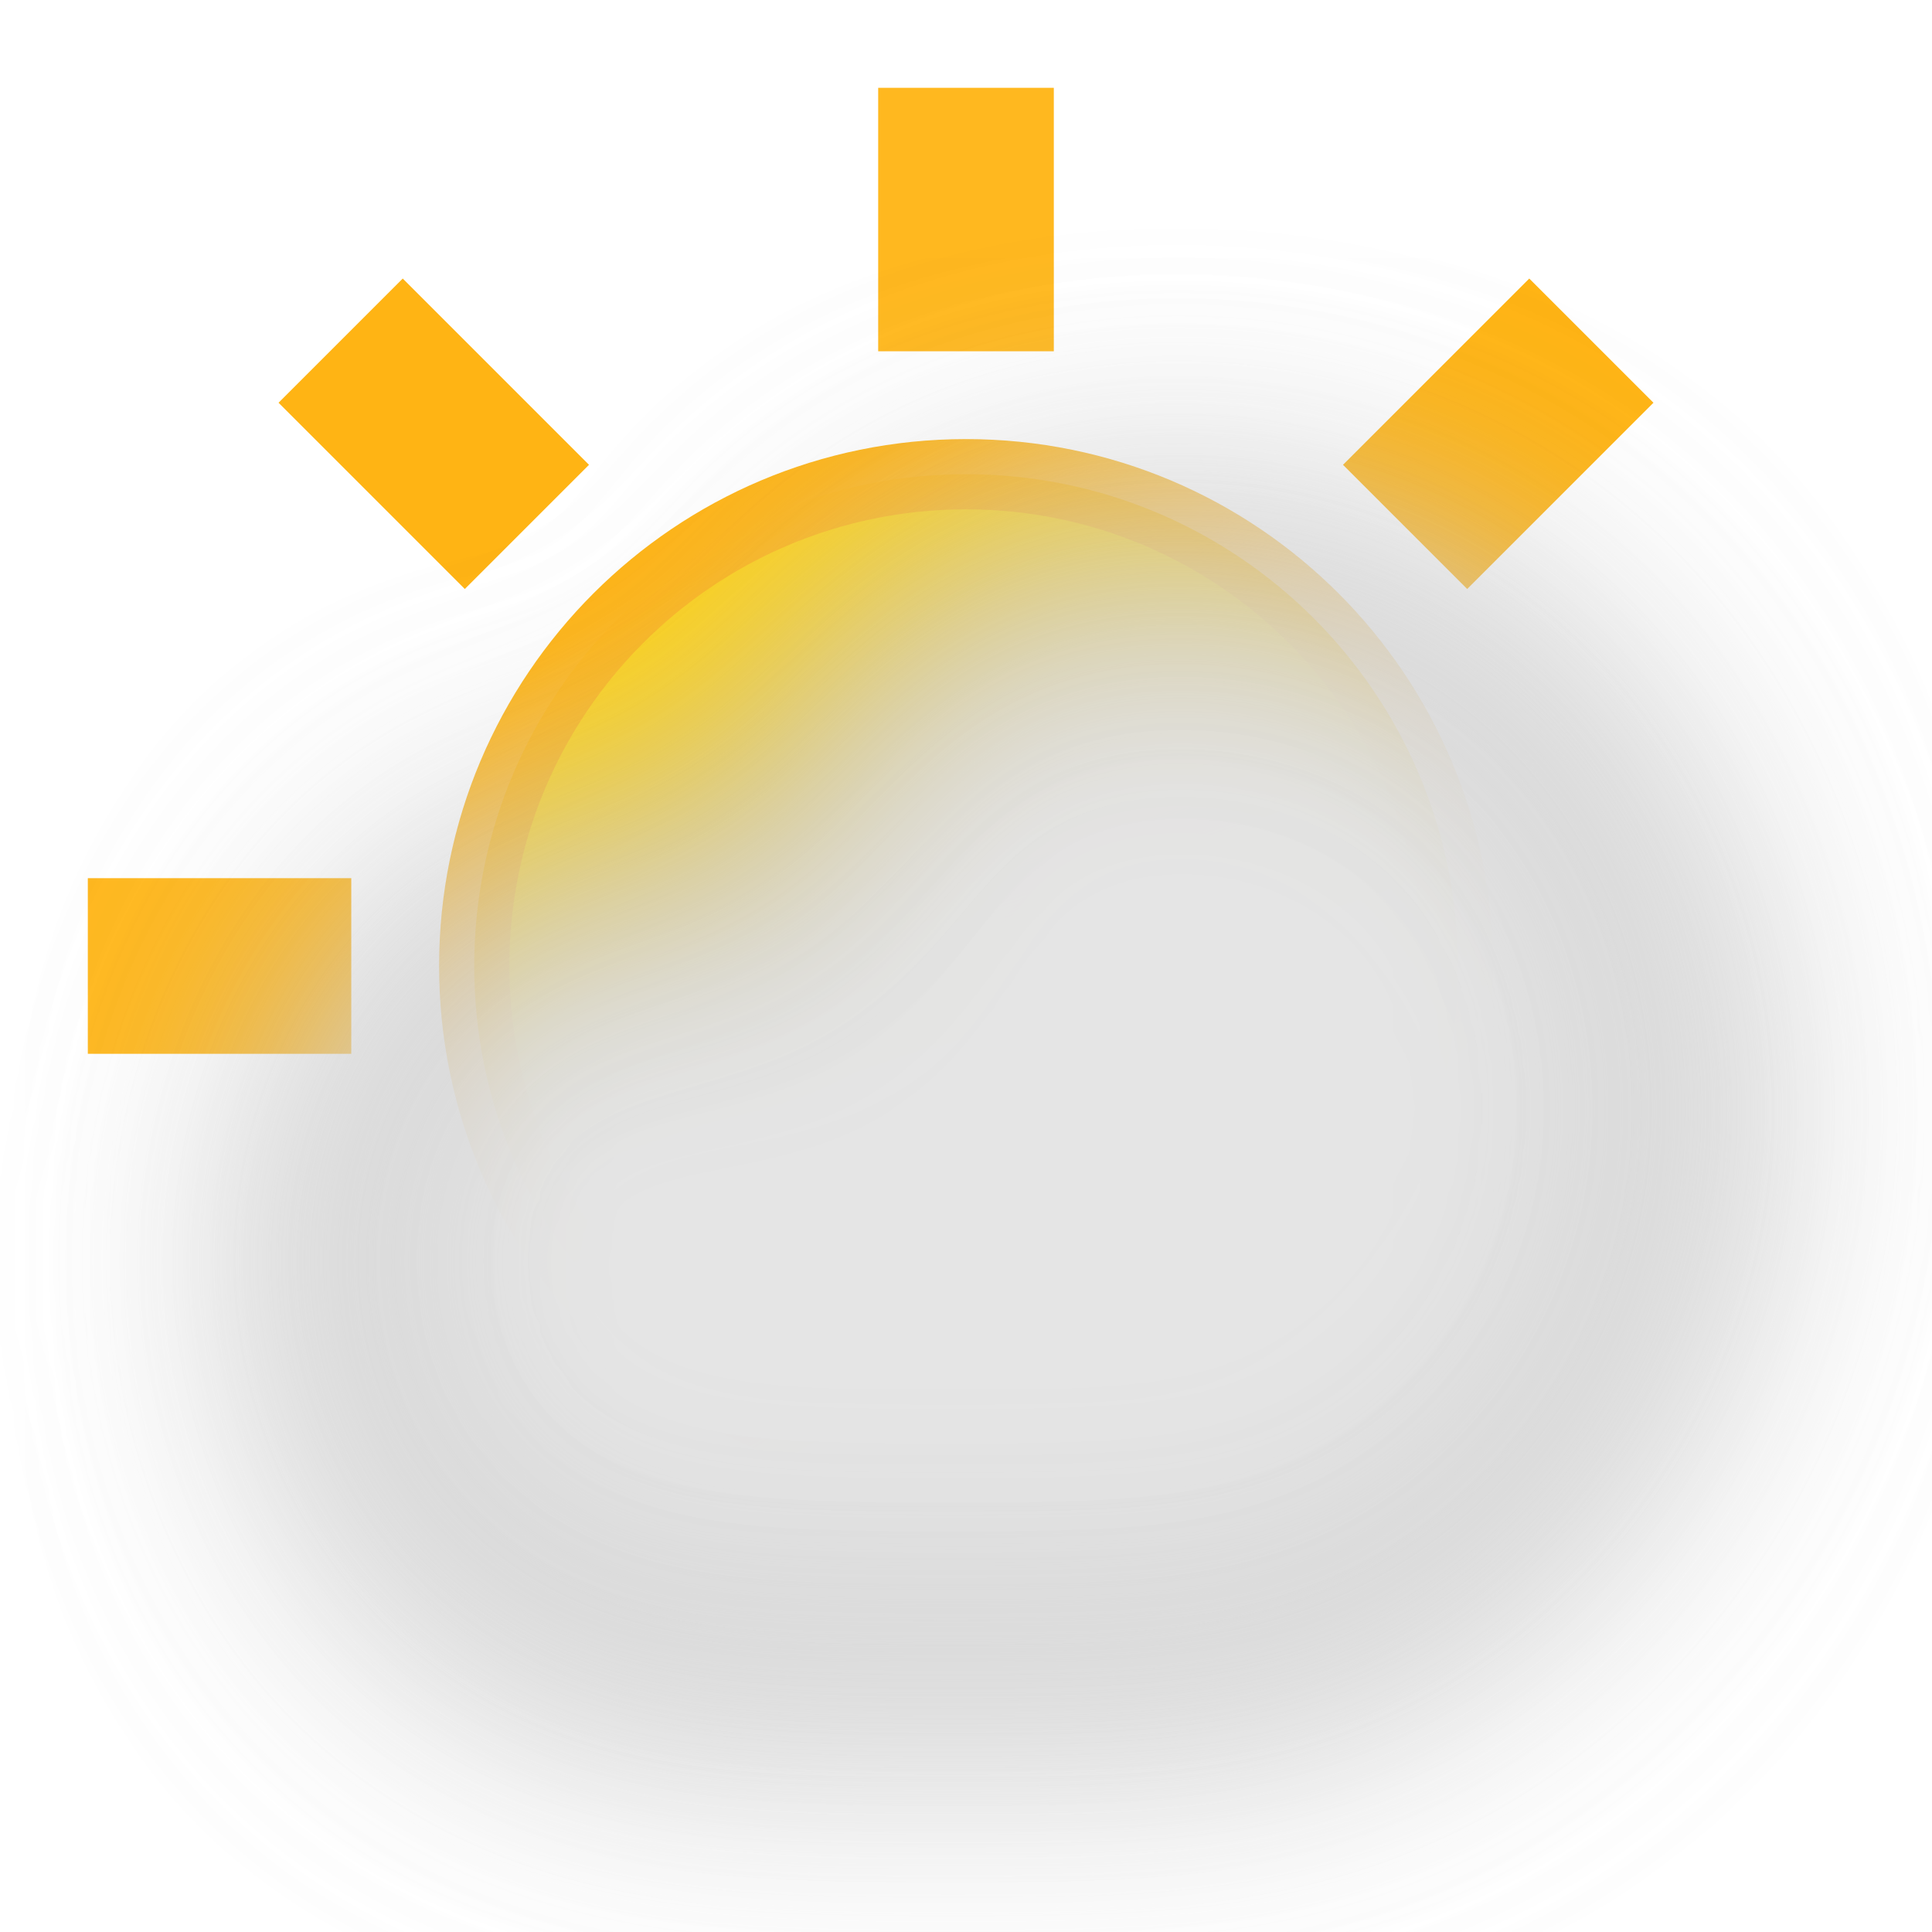
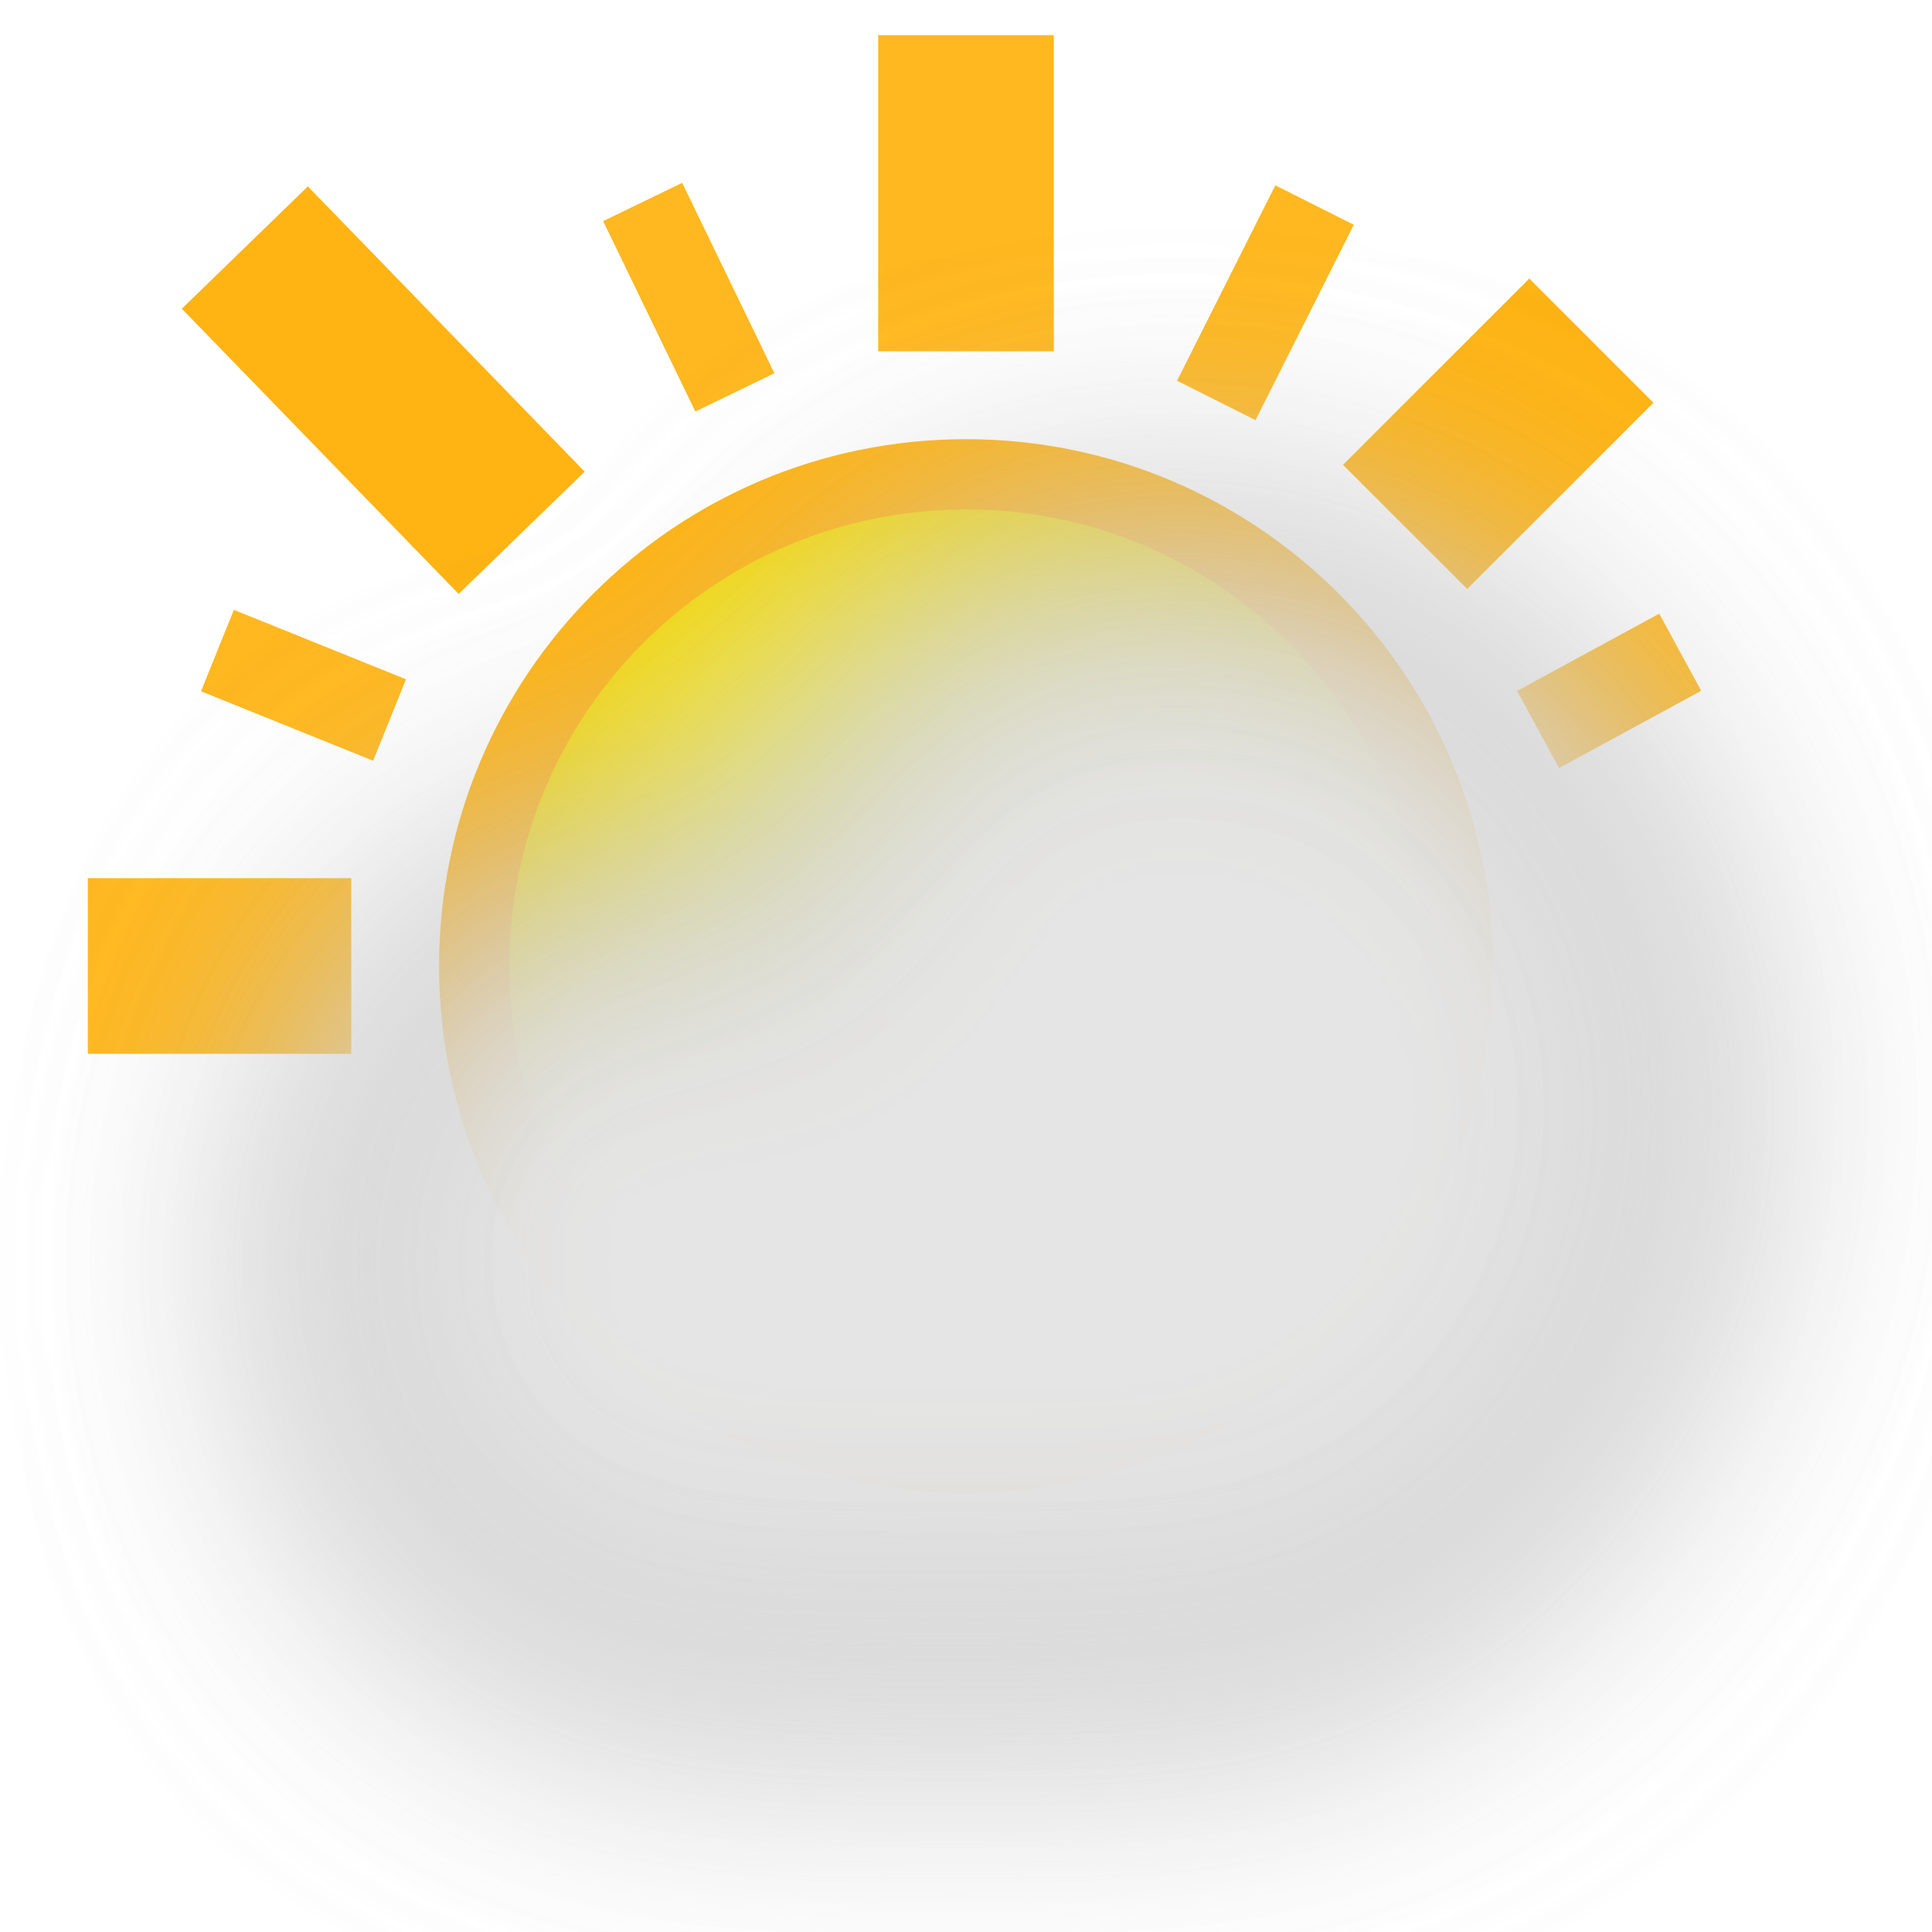
<svg xmlns="http://www.w3.org/2000/svg" xmlns:xlink="http://www.w3.org/1999/xlink" width="22" height="22" id="svg2" version="1.1">
  <defs id="defs4">
    <linearGradient id="linearGradient3865">
      <stop style="stop-color:#ffb414;stop-opacity:1;" offset="0" id="stop3867" />
      <stop style="stop-color:#ebad28;stop-opacity:0;" offset="1" id="stop3869" />
    </linearGradient>
    <linearGradient id="linearGradient3857">
      <stop id="stop3859" offset="0" style="stop-color:#e0de5e;stop-opacity:0;" />
      <stop style="stop-color:#e1db4f;stop-opacity:0.697;" offset="0.511" id="stop3861" />
      <stop id="stop3863" offset="1" style="stop-color:#ffd214;stop-opacity:1;" />
    </linearGradient>
    <linearGradient id="linearGradient3773">
      <stop style="stop-color:#fff676;stop-opacity:1;" offset="0" id="stop3775" />
      <stop style="stop-color:#fded00;stop-opacity:1;" offset="1" id="stop3777" />
    </linearGradient>
    <radialGradient xlink:href="#linearGradient3773" id="radialGradient3779" cx="11" cy="13" fx="11" fy="13" r="7.5" gradientUnits="userSpaceOnUse" />
    <radialGradient xlink:href="#linearGradient3773" id="radialGradient4659" gradientUnits="userSpaceOnUse" cx="11" cy="13" fx="11" fy="13" r="7.5" />
    <linearGradient id="linearGradient3773-1">
      <stop style="stop-color:#fffd3f;stop-opacity:1;" offset="0" id="stop3775-7" />
      <stop id="stop3764" offset="0.5" style="stop-color:#fef632;stop-opacity:1;" />
      <stop style="stop-color:#f4d100;stop-opacity:1;" offset="1" id="stop3777-3" />
    </linearGradient>
    <linearGradient id="linearGradient3773-0">
      <stop style="stop-color:#e0de5e;stop-opacity:0;" offset="0" id="stop3775-1" />
      <stop id="stop3764-9" offset="0.5" style="stop-color:#e1db4f;stop-opacity:0.697;" />
      <stop style="stop-color:#ccb428;stop-opacity:1;" offset="1" id="stop3777-9" />
    </linearGradient>
    <linearGradient xlink:href="#linearGradient3773-0" id="linearGradient3804" x1="0" y1="1041.362" x2="22" y2="1041.362" gradientUnits="userSpaceOnUse" />
    <linearGradient xlink:href="#linearGradient3773-0" id="linearGradient3806" gradientUnits="userSpaceOnUse" x1="0" y1="1041.362" x2="22" y2="1041.362" />
    <linearGradient xlink:href="#linearGradient3773-0" id="linearGradient3808" gradientUnits="userSpaceOnUse" x1="0" y1="1041.362" x2="22" y2="1041.362" />
    <linearGradient xlink:href="#linearGradient3773-0" id="linearGradient3810" gradientUnits="userSpaceOnUse" x1="0" y1="1041.362" x2="22" y2="1041.362" />
    <linearGradient xlink:href="#linearGradient3773-0" id="linearGradient3812" gradientUnits="userSpaceOnUse" x1="0" y1="1041.362" x2="22" y2="1041.362" />
    <linearGradient xlink:href="#linearGradient3773-0" id="linearGradient3814" gradientUnits="userSpaceOnUse" x1="0" y1="1041.362" x2="22" y2="1041.362" />
    <linearGradient xlink:href="#linearGradient3773-0" id="linearGradient3816" gradientUnits="userSpaceOnUse" x1="0" y1="1041.362" x2="22" y2="1041.362" />
    <linearGradient xlink:href="#linearGradient3773-0" id="linearGradient3818" gradientUnits="userSpaceOnUse" x1="0" y1="1041.362" x2="22" y2="1041.362" />
    <linearGradient xlink:href="#linearGradient3773-0" id="linearGradient3820" gradientUnits="userSpaceOnUse" x1="0" y1="1041.362" x2="22" y2="1041.362" />
    <linearGradient xlink:href="#linearGradient3773-0" id="linearGradient3822" gradientUnits="userSpaceOnUse" x1="0" y1="1041.362" x2="22" y2="1041.362" />
    <linearGradient xlink:href="#linearGradient3773-0" id="linearGradient3825" gradientUnits="userSpaceOnUse" x1="0" y1="1041.362" x2="22" y2="1041.362" />
    <linearGradient xlink:href="#linearGradient3773-0" id="linearGradient3828" gradientUnits="userSpaceOnUse" x1="0" y1="1041.362" x2="22" y2="1041.362" />
    <linearGradient xlink:href="#linearGradient3773-0" id="linearGradient3831" gradientUnits="userSpaceOnUse" x1="0" y1="1041.362" x2="22" y2="1041.362" />
    <linearGradient xlink:href="#linearGradient3773-0" id="linearGradient3834" gradientUnits="userSpaceOnUse" x1="0" y1="1041.362" x2="22" y2="1041.362" />
    <linearGradient xlink:href="#linearGradient3773-0" id="linearGradient3837" gradientUnits="userSpaceOnUse" x1="0" y1="1041.362" x2="22" y2="1041.362" />
    <linearGradient xlink:href="#linearGradient3773-0" id="linearGradient3840" gradientUnits="userSpaceOnUse" x1="0" y1="1041.362" x2="22" y2="1041.362" />
    <linearGradient xlink:href="#linearGradient3773-0" id="linearGradient3843" gradientUnits="userSpaceOnUse" x1="0" y1="1041.362" x2="22" y2="1041.362" />
    <linearGradient xlink:href="#linearGradient3773-0" id="linearGradient3846" gradientUnits="userSpaceOnUse" x1="0" y1="1041.362" x2="22" y2="1041.362" />
    <linearGradient xlink:href="#linearGradient3857" id="linearGradient3855" x1="12.773" y1="17.696" x2="10.62" y2="11.415" gradientUnits="userSpaceOnUse" />
    <linearGradient xlink:href="#linearGradient3865" id="linearGradient3871" x1="6.625" y1="7.531" x2="12.773" y2="17.696" gradientUnits="userSpaceOnUse" />
    <filter id="filter3807" x="-0.208" width="1.416" y="-0.283" height="1.565">
      <feGaussianBlur stdDeviation="1.648" id="feGaussianBlur3809" />
    </filter>
    <filter id="filter3829" x="-0.228" width="1.456" y="-0.31" height="1.619">
      <feGaussianBlur stdDeviation="1.806" id="feGaussianBlur3831" />
    </filter>
+     <radialGradient xlink:href="#linearGradient3773-5" id="radialGradient3802" gradientUnits="userSpaceOnUse" cx="11" cy="13" fx="11" fy="13" r="7.5" />
+     <linearGradient id="linearGradient3773-5">
+       <stop style="stop-color:#fffd3f;stop-opacity:1;" offset="0" id="stop3775-3" />
+       <stop id="stop3764-5" offset="0.5" style="stop-color:#fef632;stop-opacity:1;" />
+       <stop style="stop-color:#f4d100;stop-opacity:1;" offset="1" id="stop3777-4" />
+     </linearGradient>
  </defs>
  <g id="layer1" transform="translate(0,-1030.362)">
-     <path style="fill:url(#linearGradient3855);fill-opacity:1;fill-rule:nonzero;stroke:url(#linearGradient3871);stroke-width:1;stroke-linecap:round;stroke-linejoin:miter;stroke-miterlimit:4;stroke-opacity:1;stroke-dasharray:none" id="path2987" d="m 18,13 c 0,3.866 -3.134,7 -7,7 -3.866,0 -7,-3.134 -7,-7 0,-3.866 3.134,-7 7,-7 3.866,0 7,3.134 7,7 z" transform="matrix(0.8,0,0,0.8,2.2,1030.962)" />
-     <path style="opacity:0.95;fill:url(#linearGradient3846);fill-opacity:1;stroke:#ffb414;stroke-width:2;stroke-linecap:butt;stroke-linejoin:miter;stroke-miterlimit:4;stroke-opacity:1;stroke-dasharray:none" d="m 1,1041.362 3,0 0,0 0,0" id="path3757" />
-     <path id="path3763" d="m 11,1031.362 0,3 0,0 0,0" style="opacity:0.95;fill:url(#linearGradient3837);fill-opacity:1;stroke:#ffb414;stroke-width:2;stroke-linecap:butt;stroke-linejoin:miter;stroke-miterlimit:4;stroke-opacity:1;stroke-dasharray:none" />
-     <path style="fill:url(#linearGradient3834);fill-opacity:1;stroke:#ffb414;stroke-width:2;stroke-linecap:butt;stroke-linejoin:miter;stroke-miterlimit:4;stroke-opacity:1;stroke-dasharray:none" d="M 3.879,1034.241 6,1036.362 l 0,0 0,0" id="path3765" />
-     <path id="path3771" d="m 16,1036.362 2.121,-2.121 0,0 0,0" style="fill:url(#linearGradient3825);fill-opacity:1;stroke:#ffb414;stroke-width:2;stroke-linecap:butt;stroke-linejoin:miter;stroke-miterlimit:4;stroke-opacity:1;stroke-dasharray:none" />
+     <path style="fill:url(#radialGradient3802);fill-opacity:1;fill-rule:nonzero;stroke:#ffb414;stroke-width:1;stroke-linecap:round;stroke-linejoin:miter;stroke-miterlimit:4;stroke-opacity:1;stroke-dasharray:none" id="path2987" d="M 18,13 A 7,7 0 1 1 4,13 7,7 0 1 1 18,13 z" transform="matrix(0.8,0,0,0.8,2.2,1030.963)" />
+     <path style="opacity:0.95;fill:none;stroke:#ffb414;stroke-width:2;stroke-linecap:butt;stroke-linejoin:miter;stroke-miterlimit:4;stroke-opacity:1;stroke-dasharray:none" d="m 1,1041.362 3,0 0,0 0,0" id="path3757" />
+     <path id="path3763" d="m 11,1030.762 0,3.6 0,0 0,0" style="opacity:0.95;fill:none;stroke:#ffb414;stroke-width:2;stroke-linecap:butt;stroke-linejoin:miter;stroke-miterlimit:4;stroke-opacity:1;stroke-dasharray:none" />
+     <path style="fill:none;stroke:#ffb414;stroke-width:2;stroke-linecap:butt;stroke-linejoin:miter;stroke-miterlimit:4;stroke-opacity:1;stroke-dasharray:none" d="m 2.788,1033.181 3.152,3.248 0,0 0,0" id="path3765" />
+     <path id="path3771" d="m 16,1036.362 2.121,-2.121 0,0 0,0" style="fill:none;stroke:#ffb414;stroke-width:2;stroke-linecap:butt;stroke-linejoin:miter;stroke-miterlimit:4;stroke-opacity:1;stroke-dasharray:none" />
+     <path style="opacity:0.95;fill:none;stroke:#ffb414;stroke-width:1;stroke-linecap:butt;stroke-linejoin:miter;stroke-miterlimit:4;stroke-opacity:1;stroke-dasharray:none" d="m 7.318,1032.662 1.05,2.168 0,0 0,0" id="path3770" />
+     <path id="path3772" d="m 2.476,1037.77 1.96,0.791 0,0 0,0" style="opacity:0.95;fill:none;stroke:#ffb414;stroke-width:1;stroke-linecap:butt;stroke-linejoin:miter;stroke-miterlimit:4;stroke-opacity:1;stroke-dasharray:none" />
+     <path id="path3784" d="m 14.969,1032.697 -1.119,2.225 0,0 0,0" style="opacity:0.95;fill:none;stroke:#ffb414;stroke-width:1;stroke-linecap:butt;stroke-linejoin:miter;stroke-miterlimit:4;stroke-opacity:1;stroke-dasharray:none" />
+     <path style="opacity:0.95;fill:none;stroke:#ffb414;stroke-width:1;stroke-linecap:butt;stroke-linejoin:miter;stroke-miterlimit:4;stroke-opacity:1;stroke-dasharray:none" d="m 19.133,1037.789 -1.619,0.88 0,0 0,0" id="path3786" />
    <path transform="matrix(0.825692,0,0,0.8991165,2.321816,107.3069)" id="path3811" d="m 7.481,1047.862 5.791,0 c 3.929,0 7.24,-3.559 7.249,-7.018 0.009,-3.548 -2.403,-6.982 -7.227,-6.982 -4.824,0 -5.672,4.213 -5.672,4.213 -3.53,-1.231 -6.302,1.59 -6.113,4.787 0.18,3.035 2.567,5 5.972,5 z" style="fill:#959595;fill-opacity:1;stroke:#bcbcbc;stroke-width:1;stroke-miterlimit:4;stroke-opacity:1;stroke-dasharray:none;filter:url(#filter3829);opacity:0.4" />
    <path style="fill:#e5e5e5;fill-opacity:1;stroke:#bcbcbc;stroke-width:1;stroke-miterlimit:4;stroke-opacity:1;stroke-dasharray:none;filter:url(#filter3807)" d="m 7.481,1047.862 5.791,0 c 3.929,0 7.24,-3.559 7.249,-7.018 0.009,-3.548 -2.403,-6.982 -7.227,-6.982 -4.824,0 -5.672,4.213 -5.672,4.213 -3.53,-1.231 -6.302,1.59 -6.113,4.787 0.18,3.035 2.567,5 5.972,5 z" id="path2985" transform="matrix(0.825692,0,0,0.8991165,2.321816,107.3069)" />
  </g>
</svg>
